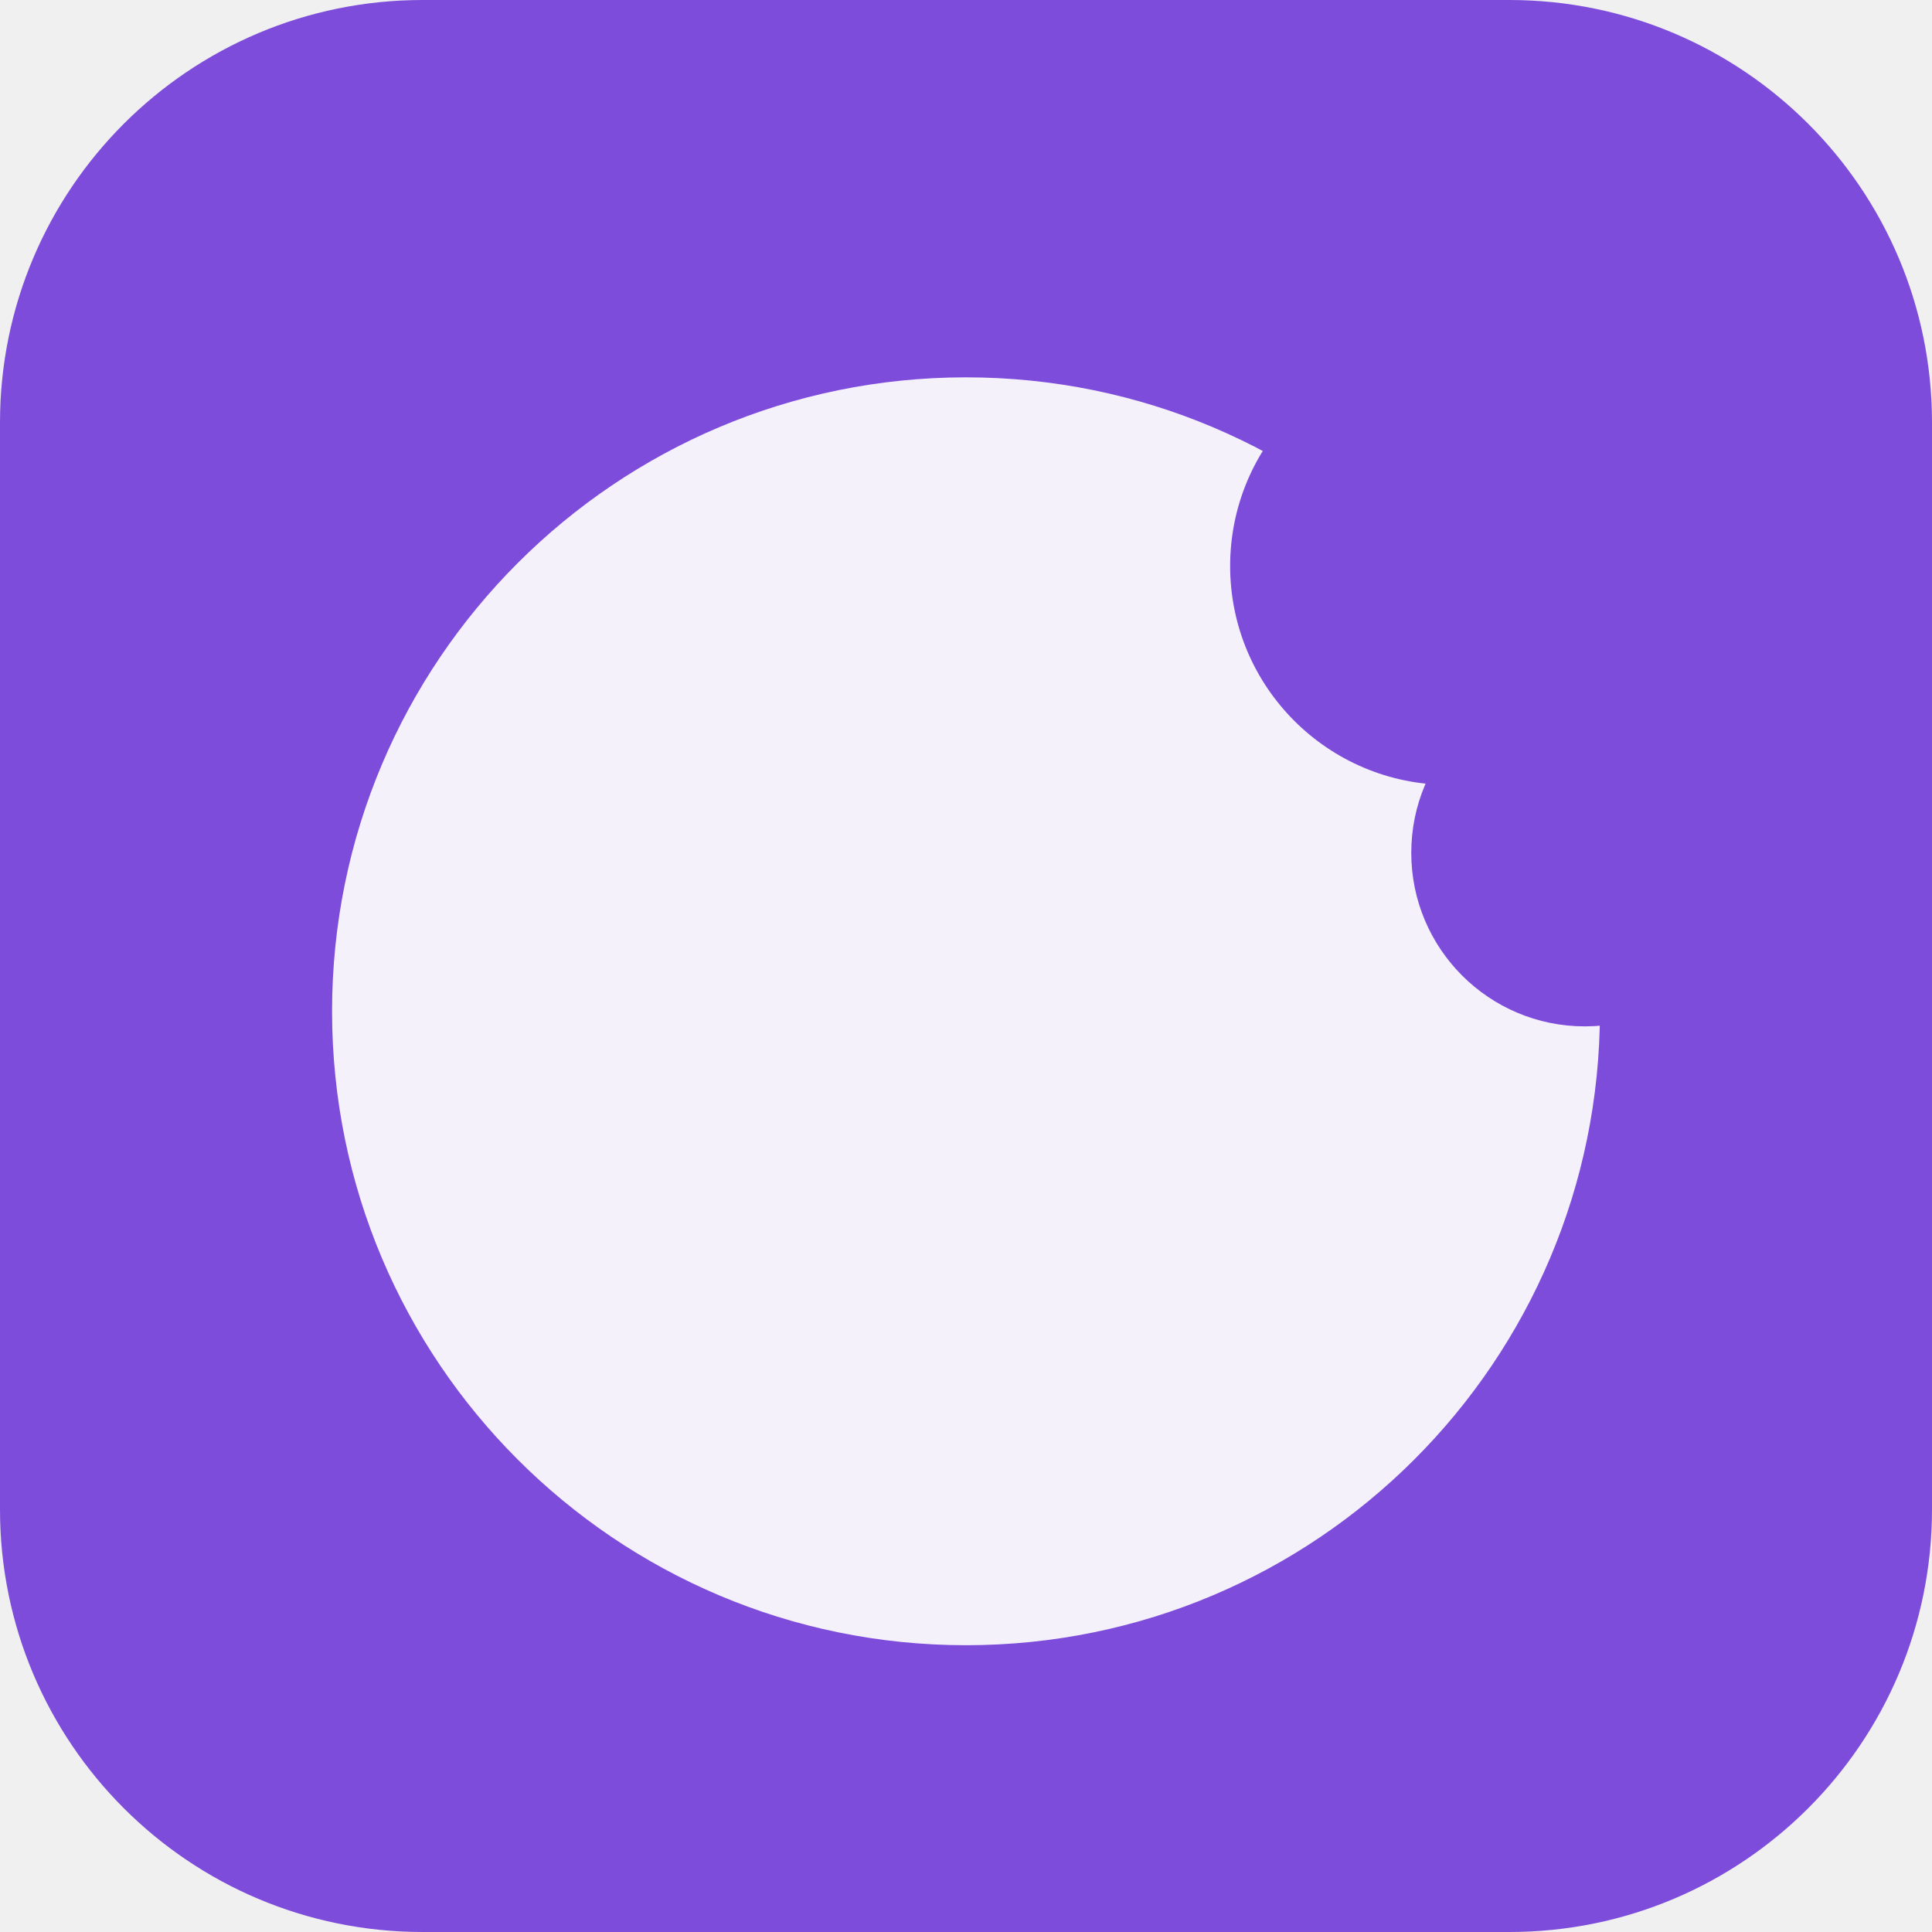
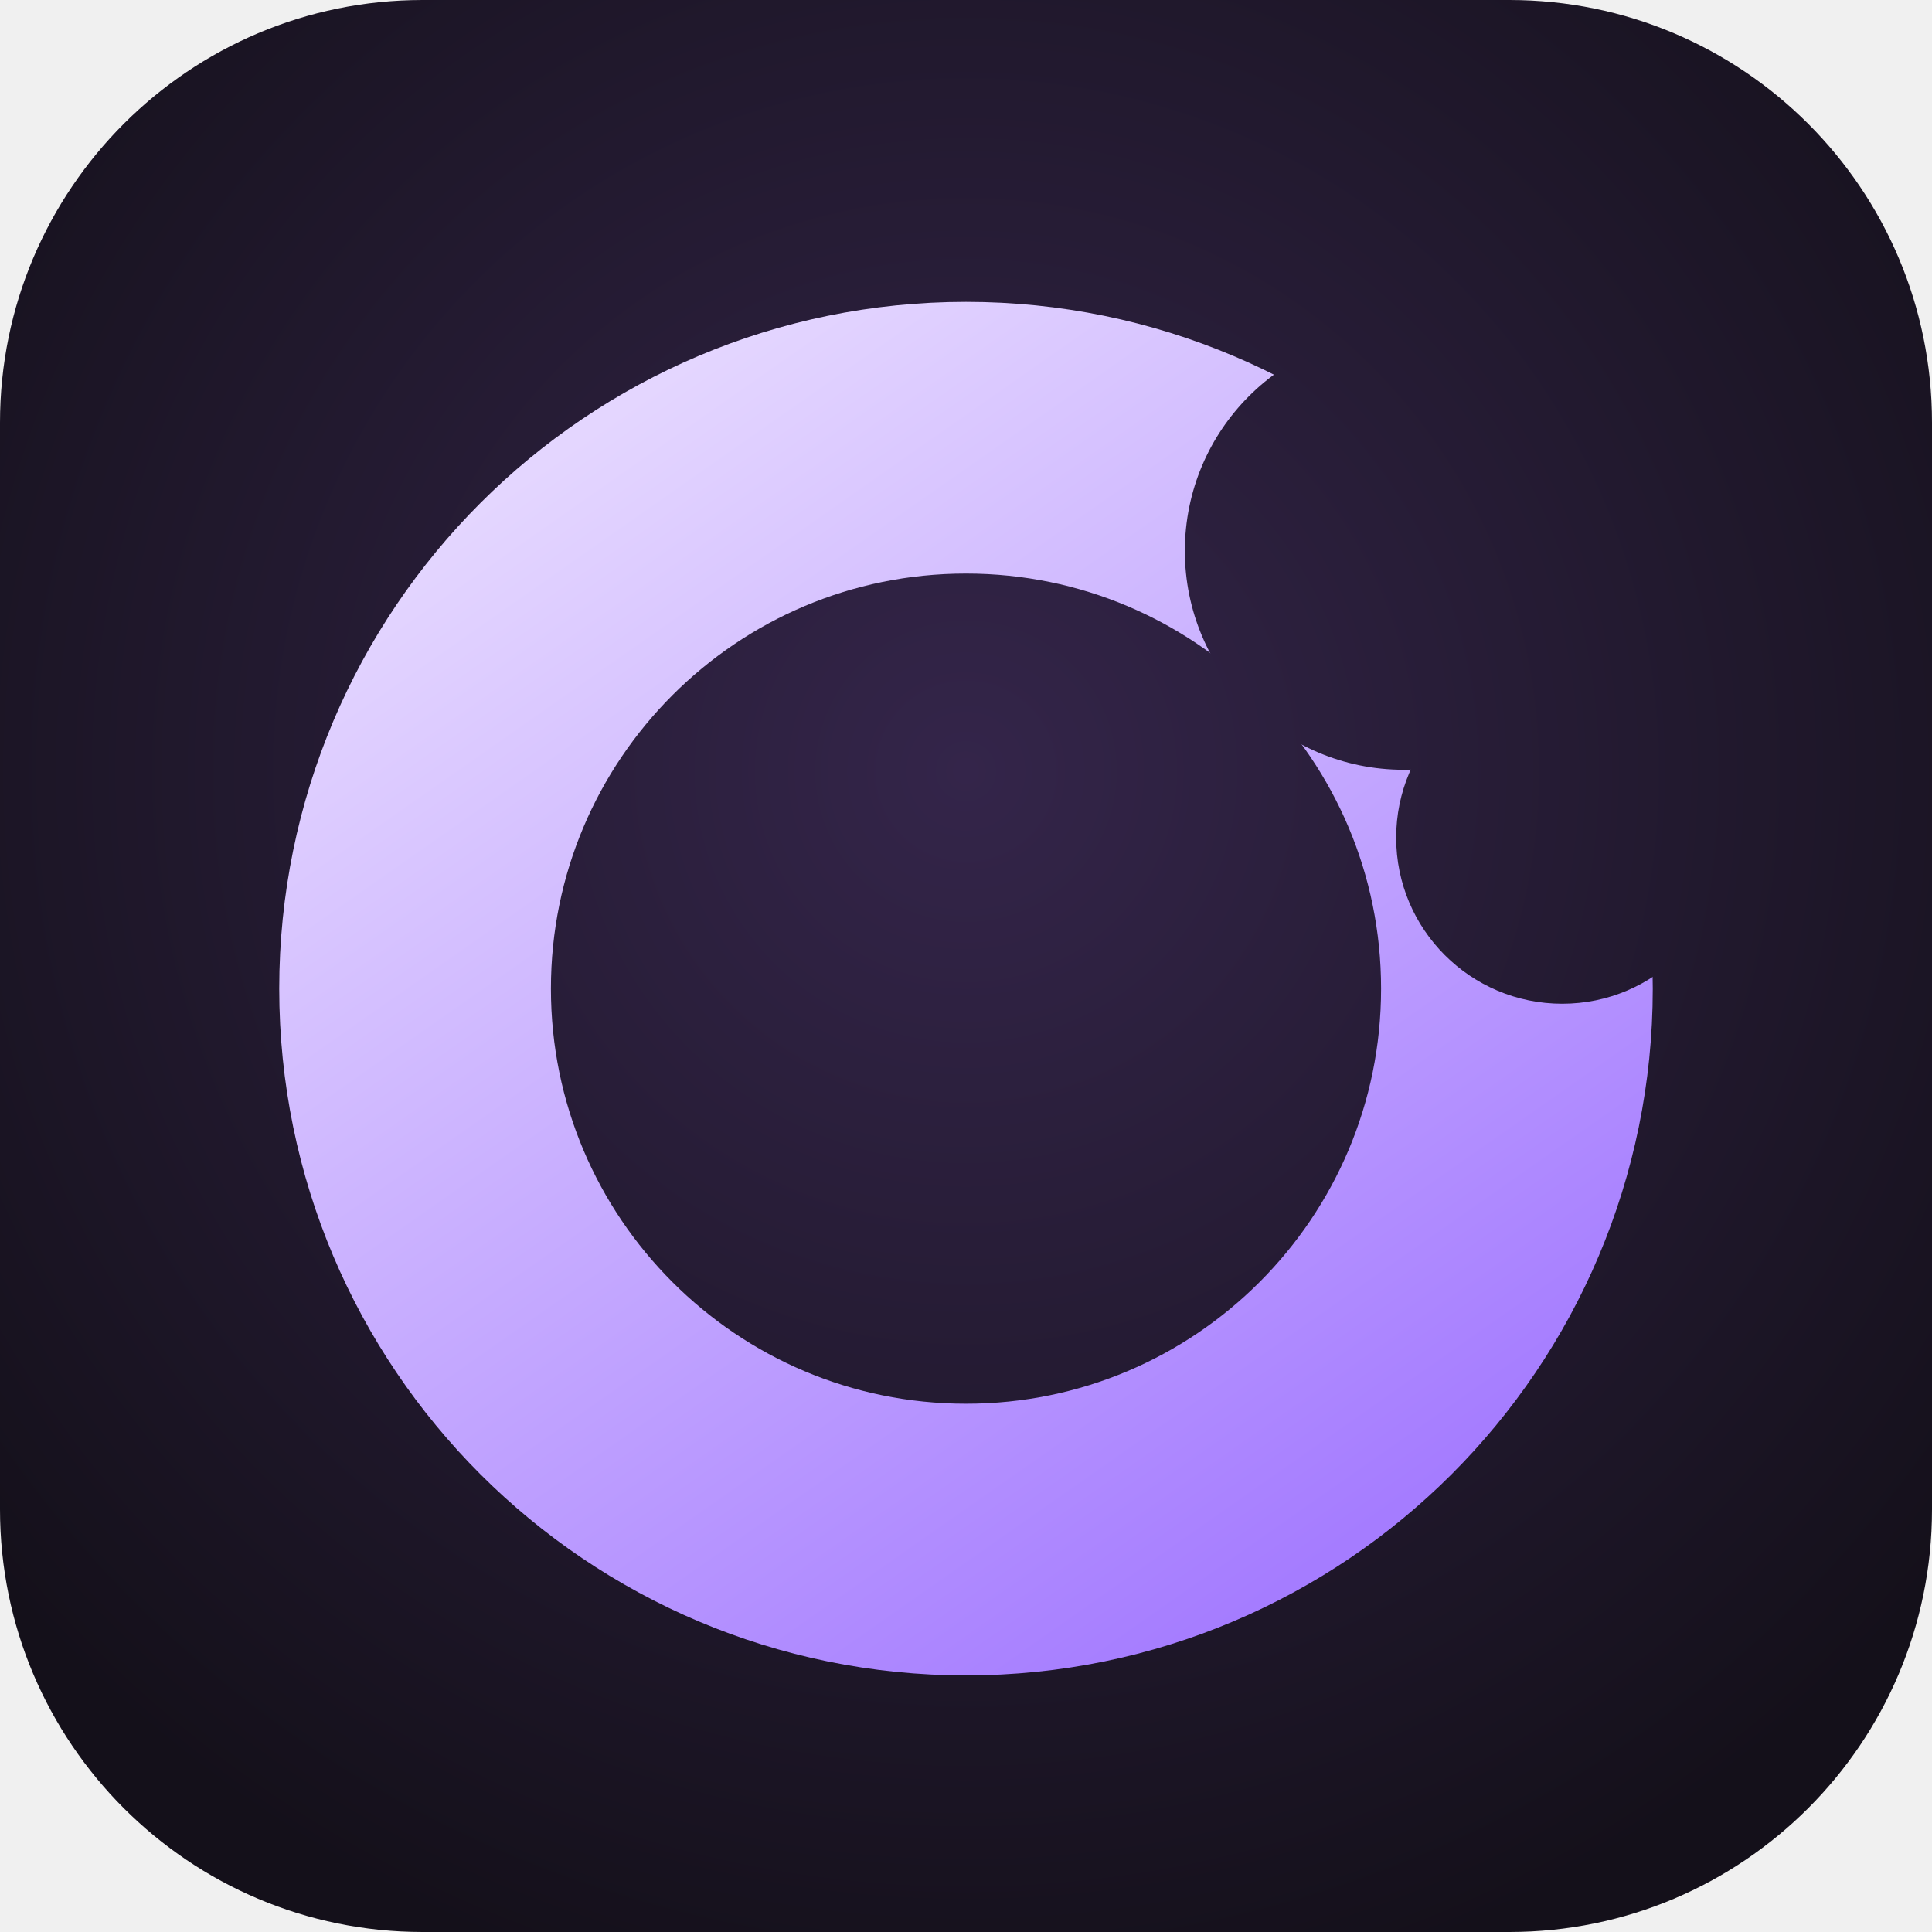
<svg xmlns="http://www.w3.org/2000/svg" viewBox="0 0 512 512">
-   <rect width="512" height="512" rx="112" fill="#7D4CDB" />
-   <mask id="bite">
-     <rect width="512" height="512" fill="#fff" />
-     <circle cx="384" cy="150" r="58" fill="#000" />
-     <circle cx="420" cy="226" r="46" fill="#000" />
-   </mask>
-   <circle cx="256" cy="268" r="168" fill="#F5F1FB" mask="url(#bite)" />
+   <defs>
+     <radialGradient id="glow" cx="50%" cy="40%" r="65%">
+       <stop offset="0" stop-color="#34254A" />
+       <stop offset="1" stop-color="#14101A" />
+     </radialGradient>
+     <linearGradient id="lilac" x1="0.15" y1="0" x2="0.85" y2="1">
+       <stop offset="0" stop-color="#E4D6FF" />
+       <stop offset="1" stop-color="#A57CFF" />
+     </linearGradient>
+     <mask id="bite" maskUnits="userSpaceOnUse" x="0" y="0" width="512" height="512">
+       <rect width="512" height="512" fill="#fff" />
+       <circle cx="372" cy="146" r="58" fill="#000" />
+       <circle cx="414" cy="222" r="44" fill="#000" />
+     </mask>
+   </defs>
+   <rect width="512" height="512" rx="112" fill="url(#glow)" />
+   <g mask="url(#bite)">
+     <circle cx="256" cy="262" r="146" fill="none" stroke="url(#lilac)" stroke-width="72" />
+   </g>
</svg>
